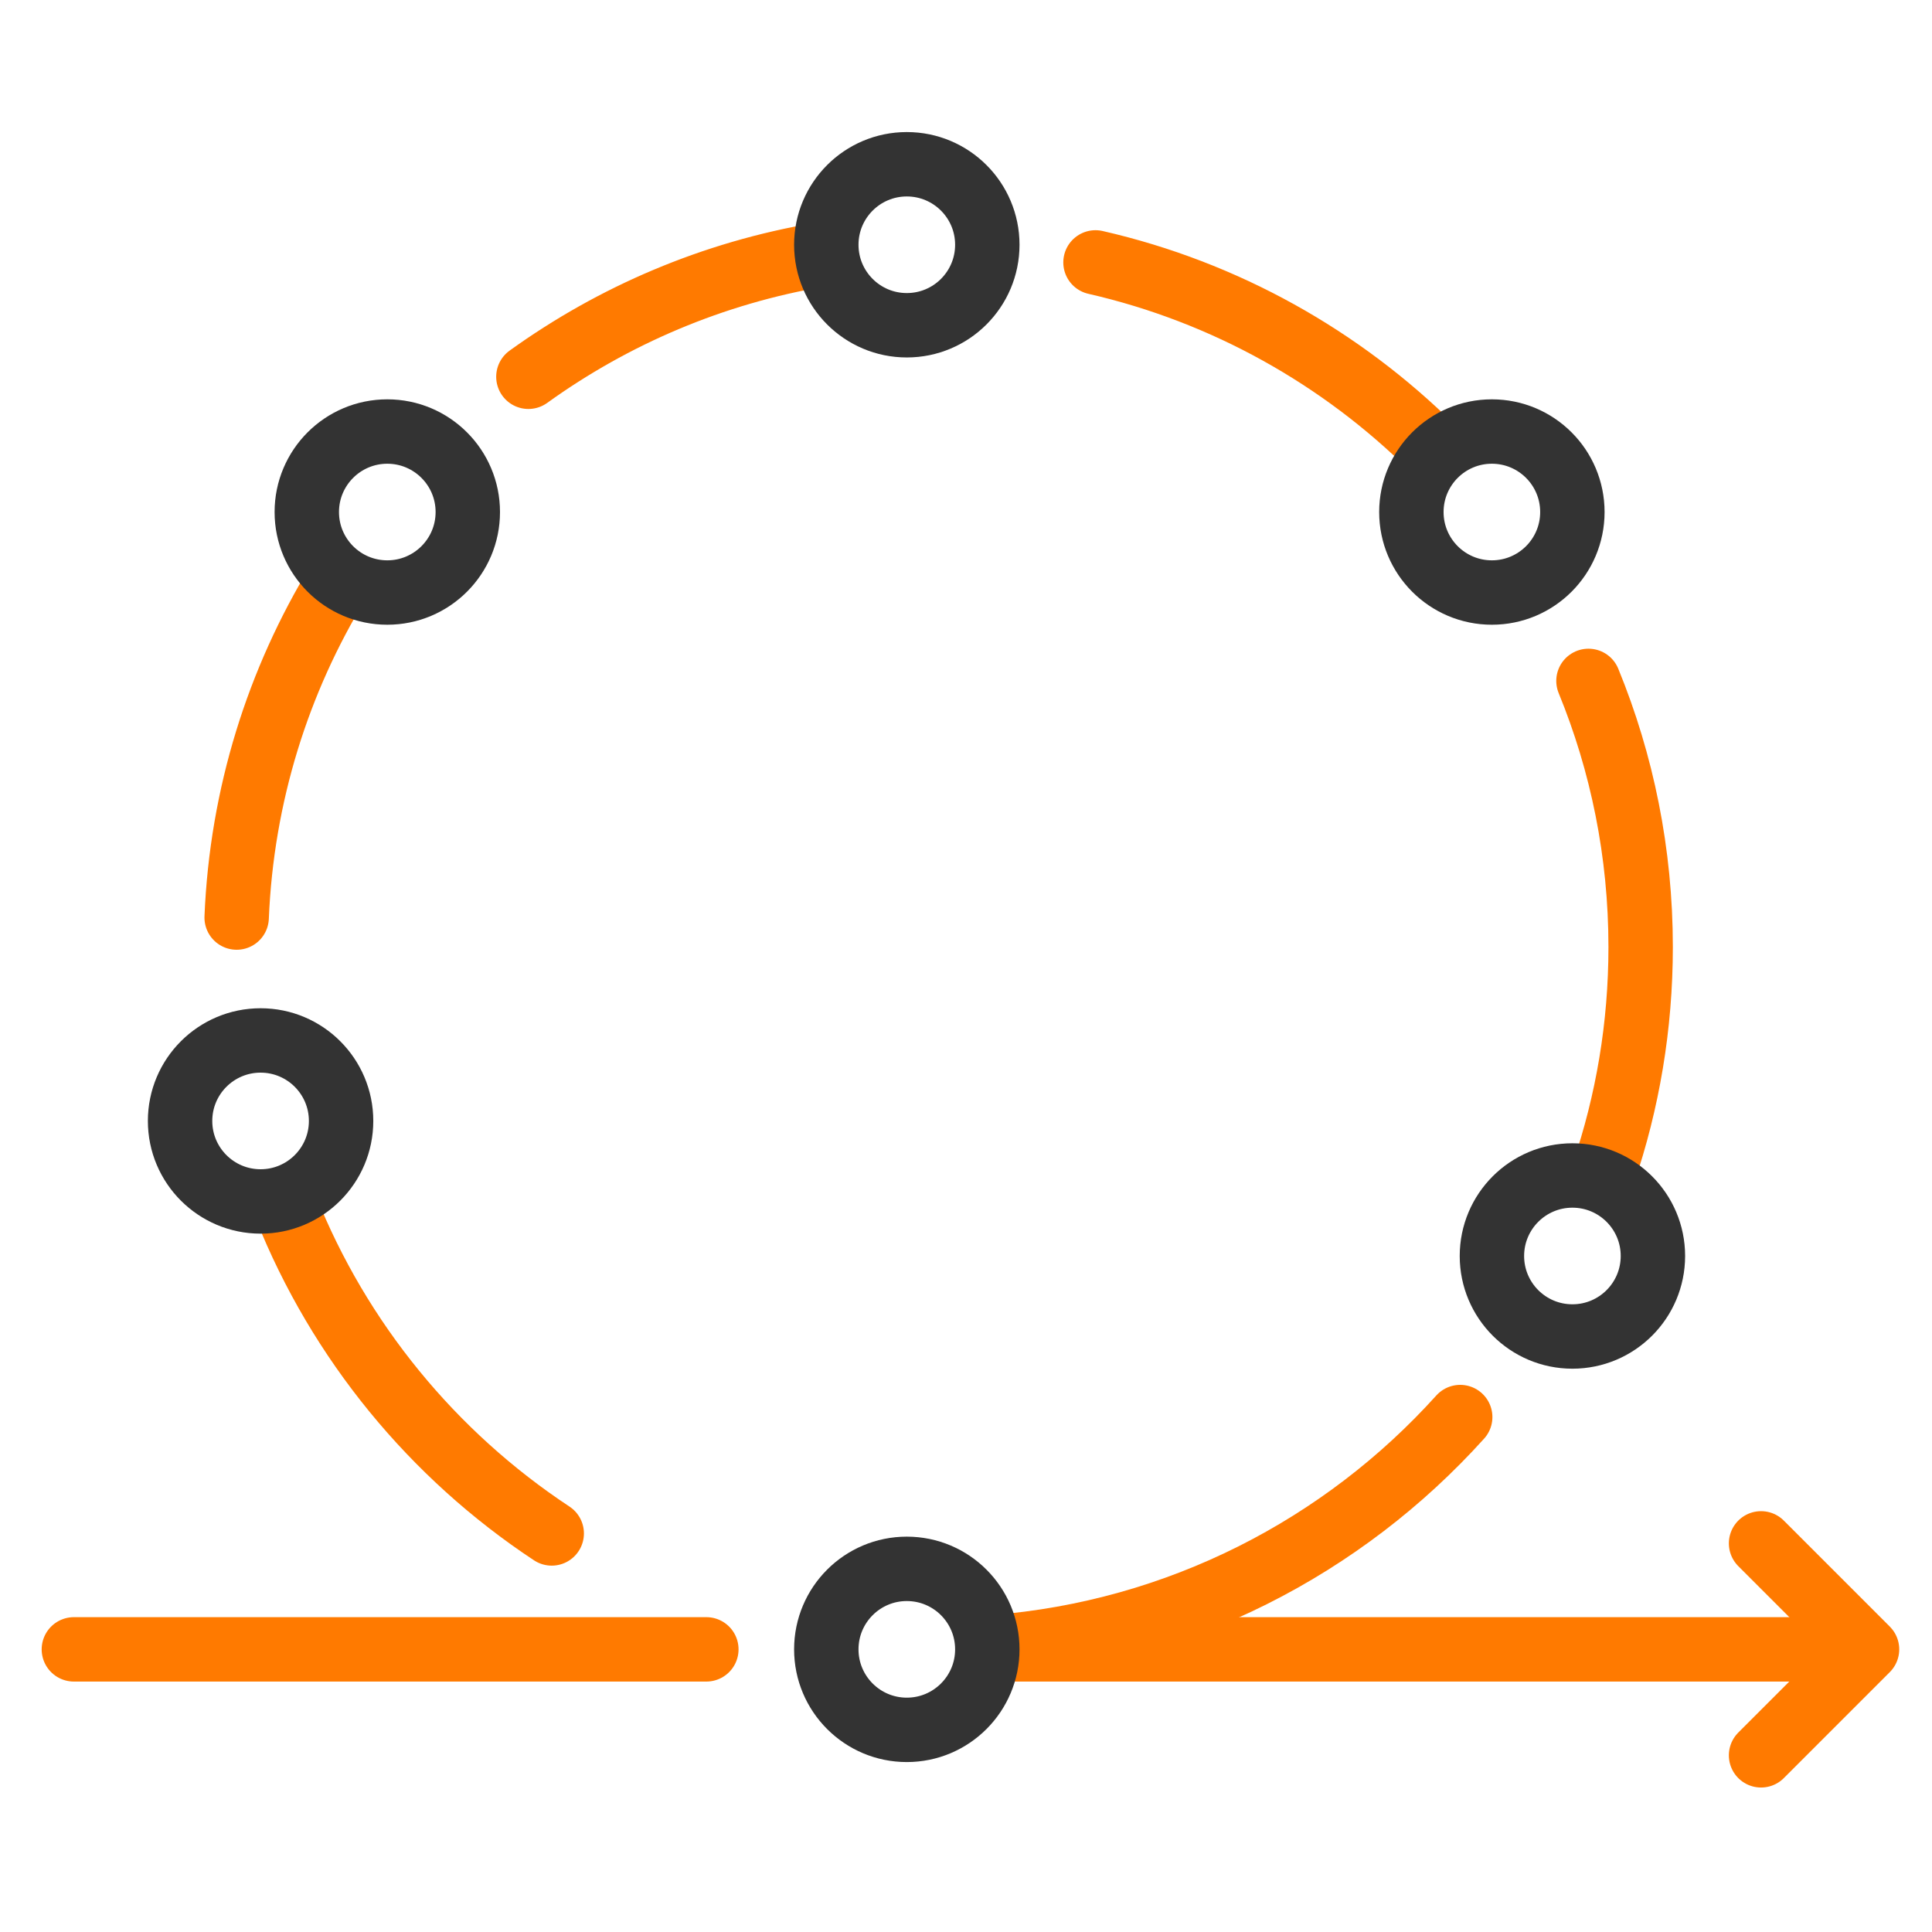
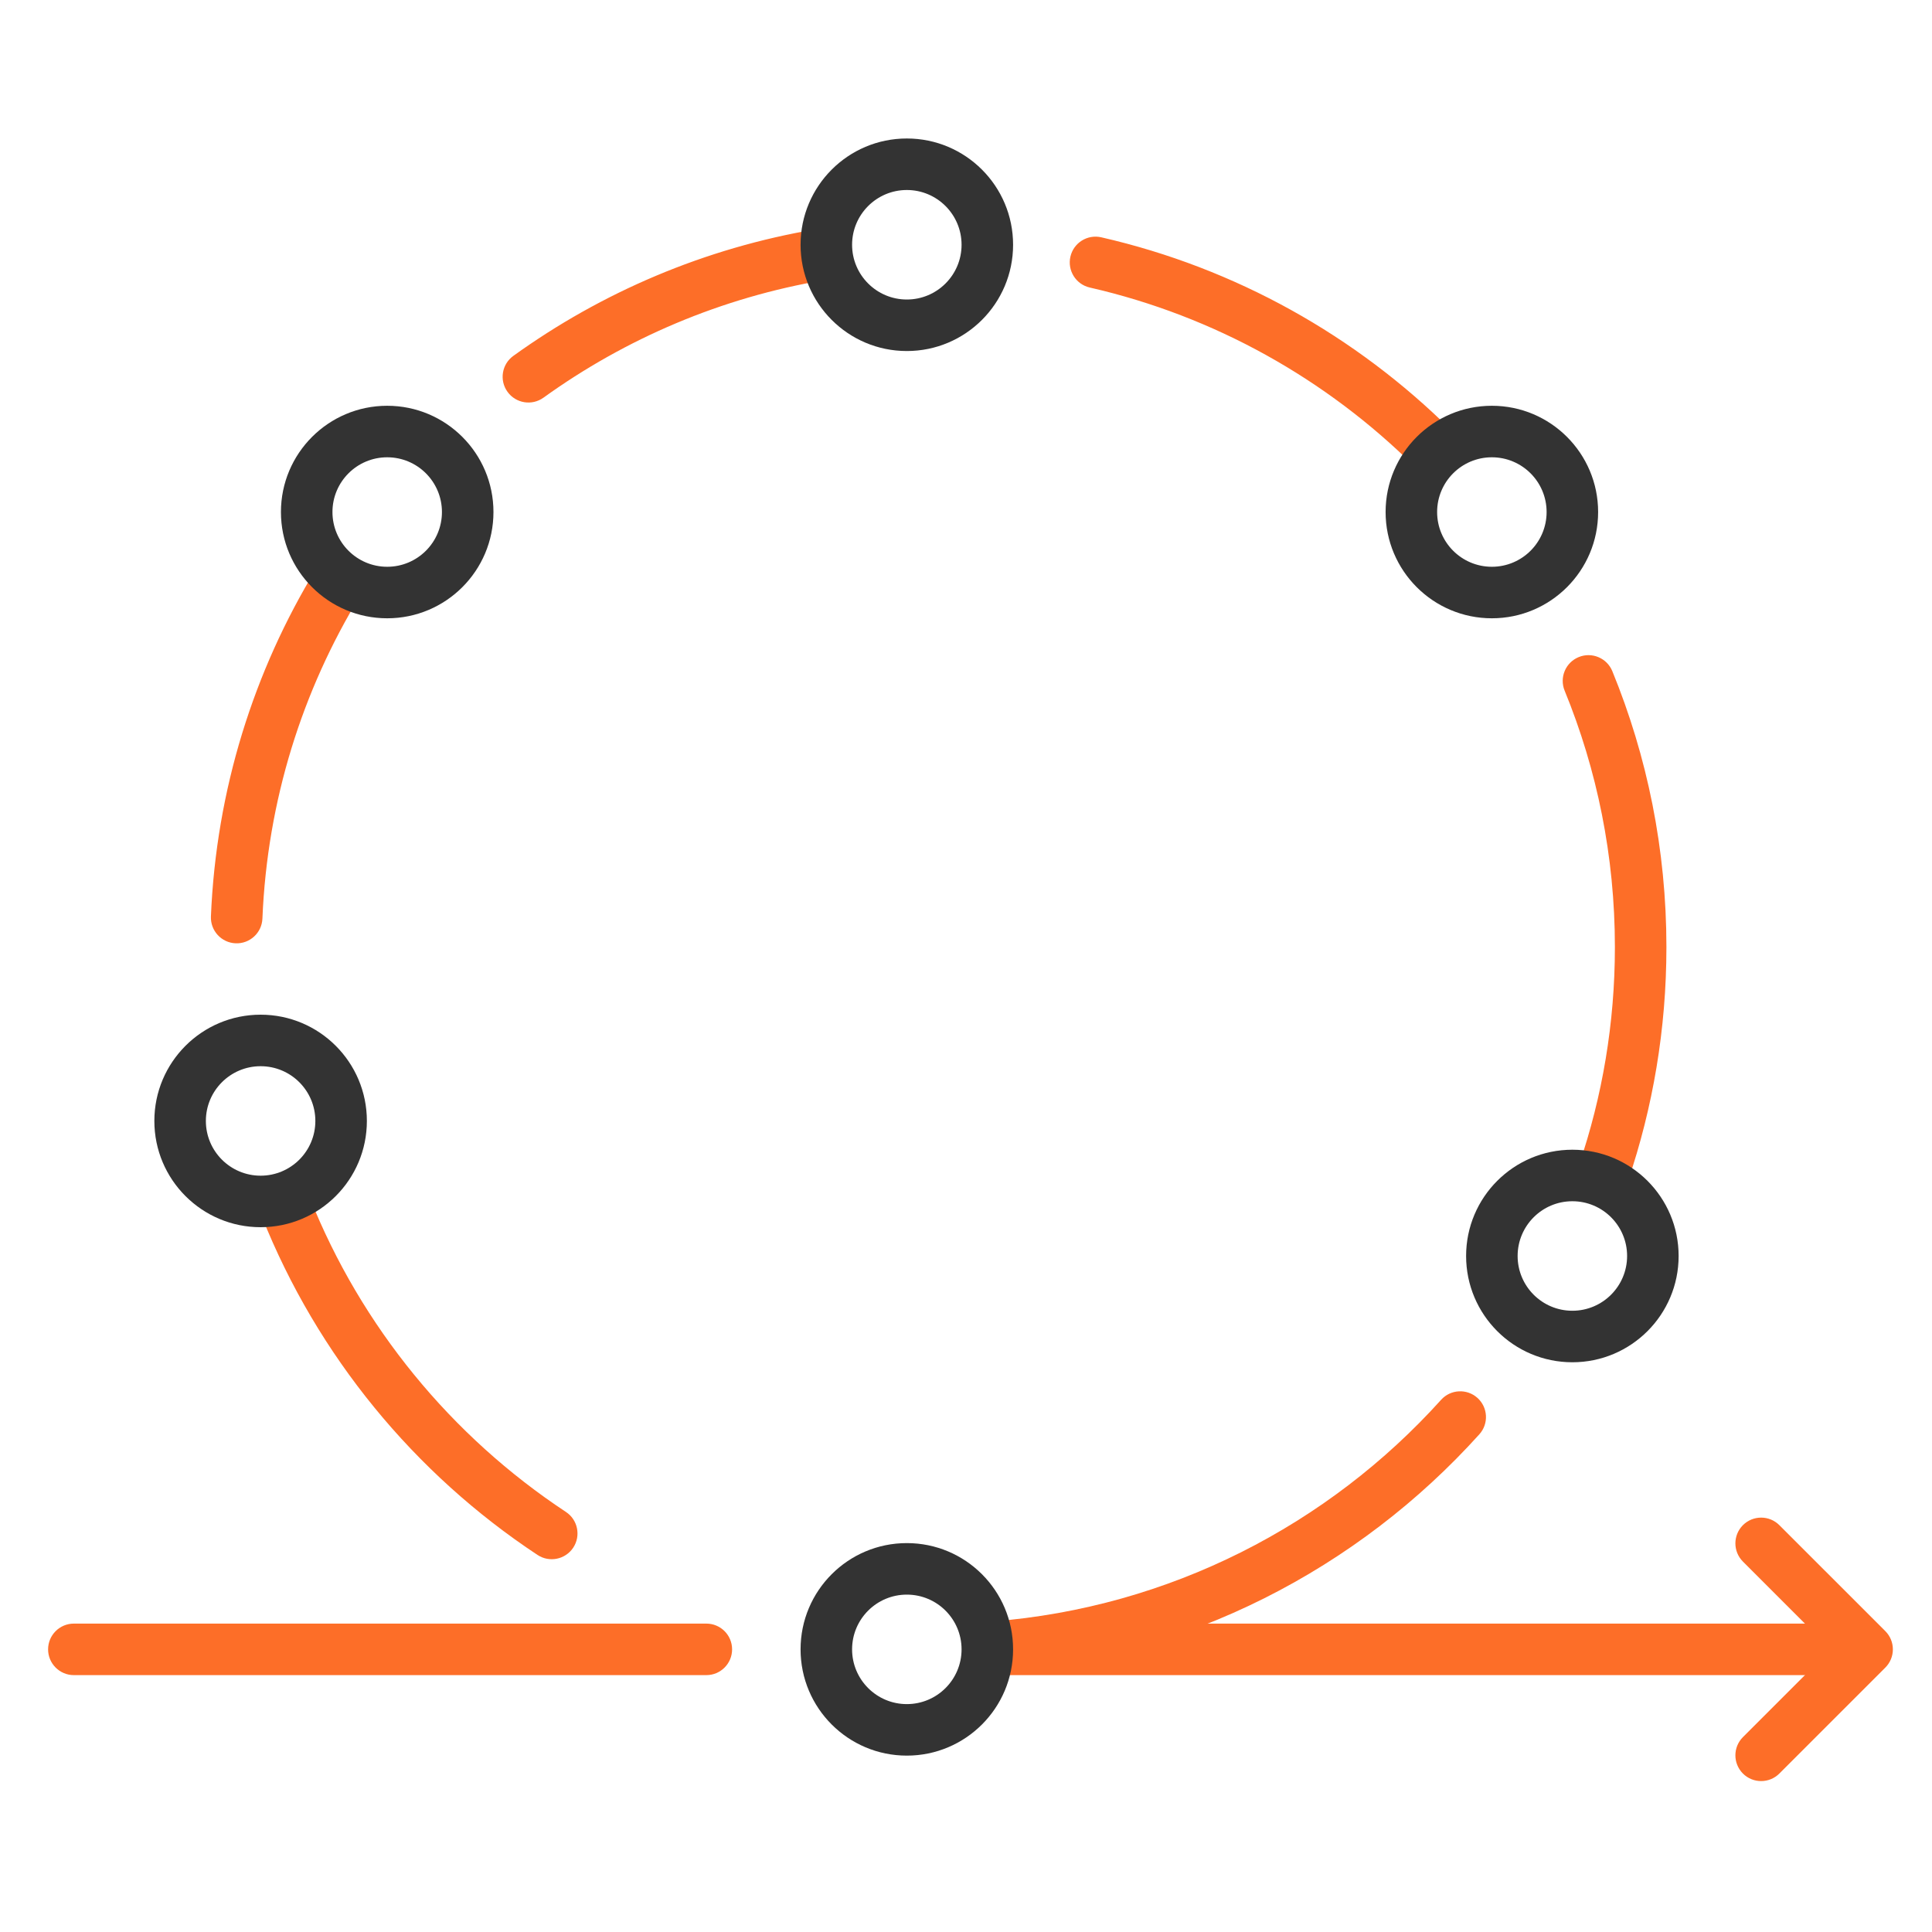
- <svg xmlns="http://www.w3.org/2000/svg" width="150" height="150" viewBox="0 0 150 150" fill="none">
-   <path d="M113.37 110.02C104.297 120.087 91.526 126.755 77.197 127.885M123.328 52.865C125.94 59.238 127.379 66.215 127.379 73.529C127.379 79.668 126.365 85.57 124.494 91.077M85.054 20.373C95.129 22.676 104.141 27.77 111.233 34.798M41.024 29.252C47.635 24.491 55.355 21.175 63.722 19.764M18.374 71.239C18.767 61.721 21.6 52.834 26.264 45.185M42.836 119.056C33.606 112.959 26.34 104.13 22.188 93.721" stroke="#FF7A00" stroke-width="5" stroke-miterlimit="10" stroke-linecap="round" stroke-linejoin="round" />
-   <path d="M77.246 128.056H144.072" stroke="#FF7A00" stroke-width="5" stroke-miterlimit="10" stroke-linecap="round" stroke-linejoin="round" />
-   <path d="M5.735 128.056H54.841" stroke="#FF7A00" stroke-width="5" stroke-miterlimit="10" stroke-linecap="round" stroke-linejoin="round" />
-   <path d="M136.728 119.826L144.956 128.055L136.728 136.283" stroke="#FF7A00" stroke-width="5" stroke-miterlimit="10" stroke-linecap="round" stroke-linejoin="round" />
-   <path d="M70.404 134.306C73.856 134.306 76.655 131.507 76.655 128.055C76.655 124.603 73.856 121.805 70.404 121.805C66.953 121.805 64.154 124.603 64.154 128.055C64.154 131.507 66.953 134.306 70.404 134.306Z" stroke="#333333" stroke-width="5" stroke-miterlimit="10" stroke-linecap="round" stroke-linejoin="round" />
-   <path d="M122.082 103.765C125.534 103.765 128.332 100.966 128.332 97.514C128.332 94.063 125.534 91.264 122.082 91.264C118.63 91.264 115.832 94.063 115.832 97.514C115.832 100.966 118.63 103.765 122.082 103.765Z" stroke="#333333" stroke-width="5" stroke-miterlimit="10" stroke-linecap="round" stroke-linejoin="round" />
-   <path d="M115.829 46.004C119.281 46.004 122.079 43.206 122.079 39.754C122.079 36.302 119.281 33.504 115.829 33.504C112.377 33.504 109.579 36.302 109.579 39.754C109.579 43.206 112.377 46.004 115.829 46.004Z" stroke="#333333" stroke-width="5" stroke-miterlimit="10" stroke-linecap="round" stroke-linejoin="round" />
-   <path d="M30.07 46.004C33.521 46.004 36.32 43.206 36.32 39.754C36.32 36.302 33.521 33.504 30.07 33.504C26.618 33.504 23.819 36.302 23.819 39.754C23.819 43.206 26.618 46.004 30.07 46.004Z" stroke="#333333" stroke-width="5" stroke-miterlimit="10" stroke-linecap="round" stroke-linejoin="round" />
-   <path d="M20.232 93.28C23.683 93.28 26.482 90.482 26.482 87.03C26.482 83.578 23.683 80.78 20.232 80.78C16.78 80.78 13.981 83.578 13.981 87.03C13.981 90.482 16.78 93.28 20.232 93.28Z" stroke="#333333" stroke-width="5" stroke-miterlimit="10" stroke-linecap="round" stroke-linejoin="round" />
-   <path d="M70.404 25.253C73.856 25.253 76.655 22.455 76.655 19.003C76.655 15.551 73.856 12.753 70.404 12.753C66.953 12.753 64.154 15.551 64.154 19.003C64.154 22.455 66.953 25.253 70.404 25.253Z" stroke="#333333" stroke-width="5" stroke-miterlimit="10" stroke-linecap="round" stroke-linejoin="round" />
+ <svg xmlns="http://www.w3.org/2000/svg" width="75" height="75" viewBox="0 0 75 75" fill="none">
+   <path fill-rule="evenodd" clip-rule="evenodd" d="M32.848 9.716C32.94 10.261 32.572 10.777 32.028 10.868C27.999 11.548 24.281 13.145 21.097 15.438C20.649 15.76 20.024 15.659 19.701 15.21C19.378 14.762 19.48 14.137 19.928 13.815C23.355 11.347 27.357 9.628 31.695 8.896C32.24 8.804 32.756 9.171 32.848 9.716ZM41.553 9.964C41.676 9.426 42.212 9.089 42.751 9.212C47.975 10.406 52.646 13.047 56.321 16.689C56.713 17.078 56.716 17.711 56.327 18.103C55.939 18.495 55.305 18.498 54.913 18.11C51.496 14.723 47.156 12.271 42.305 11.162C41.766 11.039 41.43 10.502 41.553 9.964ZM13.653 21.739C14.124 22.026 14.274 22.642 13.986 23.113C11.74 26.797 10.376 31.076 10.187 35.661C10.164 36.213 9.698 36.642 9.146 36.619C8.594 36.596 8.166 36.13 8.188 35.578C8.392 30.645 9.861 26.037 12.278 22.072C12.566 21.6 13.181 21.451 13.653 21.739ZM61.285 25.508C61.796 25.298 62.38 25.543 62.59 26.054C63.944 29.358 64.69 32.976 64.69 36.765C64.69 39.945 64.164 43.005 63.194 45.861C63.017 46.383 62.449 46.663 61.926 46.486C61.403 46.308 61.123 45.74 61.3 45.217C62.201 42.566 62.69 39.724 62.69 36.765C62.69 33.24 61.996 29.88 60.739 26.812C60.53 26.301 60.774 25.717 61.285 25.508ZM10.724 45.932C11.237 45.727 11.819 45.977 12.023 46.49C14.023 51.503 17.523 55.756 21.97 58.694C22.43 58.998 22.557 59.619 22.253 60.08C21.948 60.54 21.328 60.667 20.867 60.363C16.084 57.203 12.318 52.628 10.166 47.231C9.961 46.718 10.211 46.137 10.724 45.932ZM57.355 54.267C57.765 54.637 57.798 55.269 57.428 55.68C52.727 60.896 46.107 64.354 38.678 64.939C38.127 64.983 37.646 64.572 37.602 64.021C37.559 63.471 37.97 62.989 38.52 62.946C45.42 62.402 51.571 59.191 55.943 54.341C56.312 53.93 56.945 53.898 57.355 54.267Z" fill="#FD6E28" />
+   <path fill-rule="evenodd" clip-rule="evenodd" d="M37.625 64.028C37.625 63.475 38.073 63.028 38.625 63.028H72.038C72.59 63.028 73.038 63.475 73.038 64.028C73.038 64.58 72.59 65.028 72.038 65.028H38.625C38.073 65.028 37.625 64.58 37.625 64.028Z" fill="#FD6E28" />
+   <path fill-rule="evenodd" clip-rule="evenodd" d="M1.867 64.028C1.867 63.475 2.315 63.028 2.867 63.028H27.42C27.973 63.028 28.42 63.475 28.42 64.028C28.42 64.58 27.973 65.028 27.42 65.028H2.867C2.315 65.028 1.867 64.58 1.867 64.028Z" fill="#FD6E28" />
+   <path fill-rule="evenodd" clip-rule="evenodd" d="M67.66 59.206C68.051 58.816 68.684 58.816 69.074 59.206L73.189 63.321C73.376 63.508 73.481 63.762 73.481 64.028C73.481 64.293 73.376 64.547 73.189 64.735L69.074 68.849C68.684 69.239 68.051 69.239 67.66 68.849C67.27 68.458 67.27 67.825 67.66 67.435L71.067 64.028L67.66 60.62C67.27 60.23 67.27 59.597 67.66 59.206Z" fill="#FD6E28" />
+   <path fill-rule="evenodd" clip-rule="evenodd" d="M35.203 61.903C34.03 61.903 33.078 62.854 33.078 64.028C33.078 65.201 34.03 66.153 35.203 66.153C36.377 66.153 37.328 65.201 37.328 64.028C37.328 62.854 36.377 61.903 35.203 61.903ZM31.078 64.028C31.078 61.749 32.925 59.903 35.203 59.903C37.481 59.903 39.328 61.749 39.328 64.028C39.328 66.306 37.481 68.153 35.203 68.153C32.925 68.153 31.078 66.306 31.078 64.028Z" fill="#333333" />
+   <path fill-rule="evenodd" clip-rule="evenodd" d="M61.039 46.632C59.865 46.632 58.914 47.584 58.914 48.757C58.914 49.931 59.865 50.883 61.039 50.883C62.213 50.883 63.164 49.931 63.164 48.757C63.164 47.584 62.213 46.632 61.039 46.632ZM56.914 48.757C56.914 46.479 58.761 44.632 61.039 44.632C63.317 44.632 65.164 46.479 65.164 48.757C65.164 51.036 63.317 52.883 61.039 52.883C58.761 52.883 56.914 51.036 56.914 48.757Z" fill="#333333" />
+   <path fill-rule="evenodd" clip-rule="evenodd" d="M57.914 17.752C56.74 17.752 55.789 18.703 55.789 19.877C55.789 21.051 56.74 22.002 57.914 22.002C59.088 22.002 60.039 21.051 60.039 19.877C60.039 18.703 59.088 17.752 57.914 17.752ZM53.789 19.877C53.789 17.599 55.636 15.752 57.914 15.752C60.192 15.752 62.039 17.599 62.039 19.877C62.039 22.155 60.192 24.002 57.914 24.002C55.636 24.002 53.789 22.155 53.789 19.877Z" fill="#333333" />
+   <path fill-rule="evenodd" clip-rule="evenodd" d="M15.031 17.752C13.858 17.752 12.906 18.703 12.906 19.877C12.906 21.051 13.858 22.002 15.031 22.002C16.205 22.002 17.156 21.051 17.156 19.877C17.156 18.703 16.205 17.752 15.031 17.752ZM10.906 19.877C10.906 17.599 12.753 15.752 15.031 15.752C17.31 15.752 19.156 17.599 19.156 19.877C19.156 22.155 17.31 24.002 15.031 24.002C12.753 24.002 10.906 22.155 10.906 19.877Z" fill="#333333" />
+   <path fill-rule="evenodd" clip-rule="evenodd" d="M10.117 41.39C8.944 41.39 7.992 42.341 7.992 43.515C7.992 44.689 8.944 45.64 10.117 45.64C11.291 45.64 12.242 44.689 12.242 43.515C12.242 42.341 11.291 41.39 10.117 41.39ZM5.992 43.515C5.992 41.237 7.839 39.39 10.117 39.39C12.396 39.39 14.242 41.237 14.242 43.515C14.242 45.793 12.396 47.64 10.117 47.64C7.839 47.64 5.992 45.793 5.992 43.515Z" fill="#333333" />
+   <path fill-rule="evenodd" clip-rule="evenodd" d="M35.203 7.376C34.03 7.376 33.078 8.328 33.078 9.502C33.078 10.675 34.03 11.627 35.203 11.627C36.377 11.627 37.328 10.675 37.328 9.502C37.328 8.328 36.377 7.376 35.203 7.376ZM31.078 9.502C31.078 7.223 32.925 5.376 35.203 5.376C37.481 5.376 39.328 7.223 39.328 9.502C39.328 11.78 37.481 13.627 35.203 13.627C32.925 13.627 31.078 11.78 31.078 9.502Z" fill="#333333" />
</svg>
